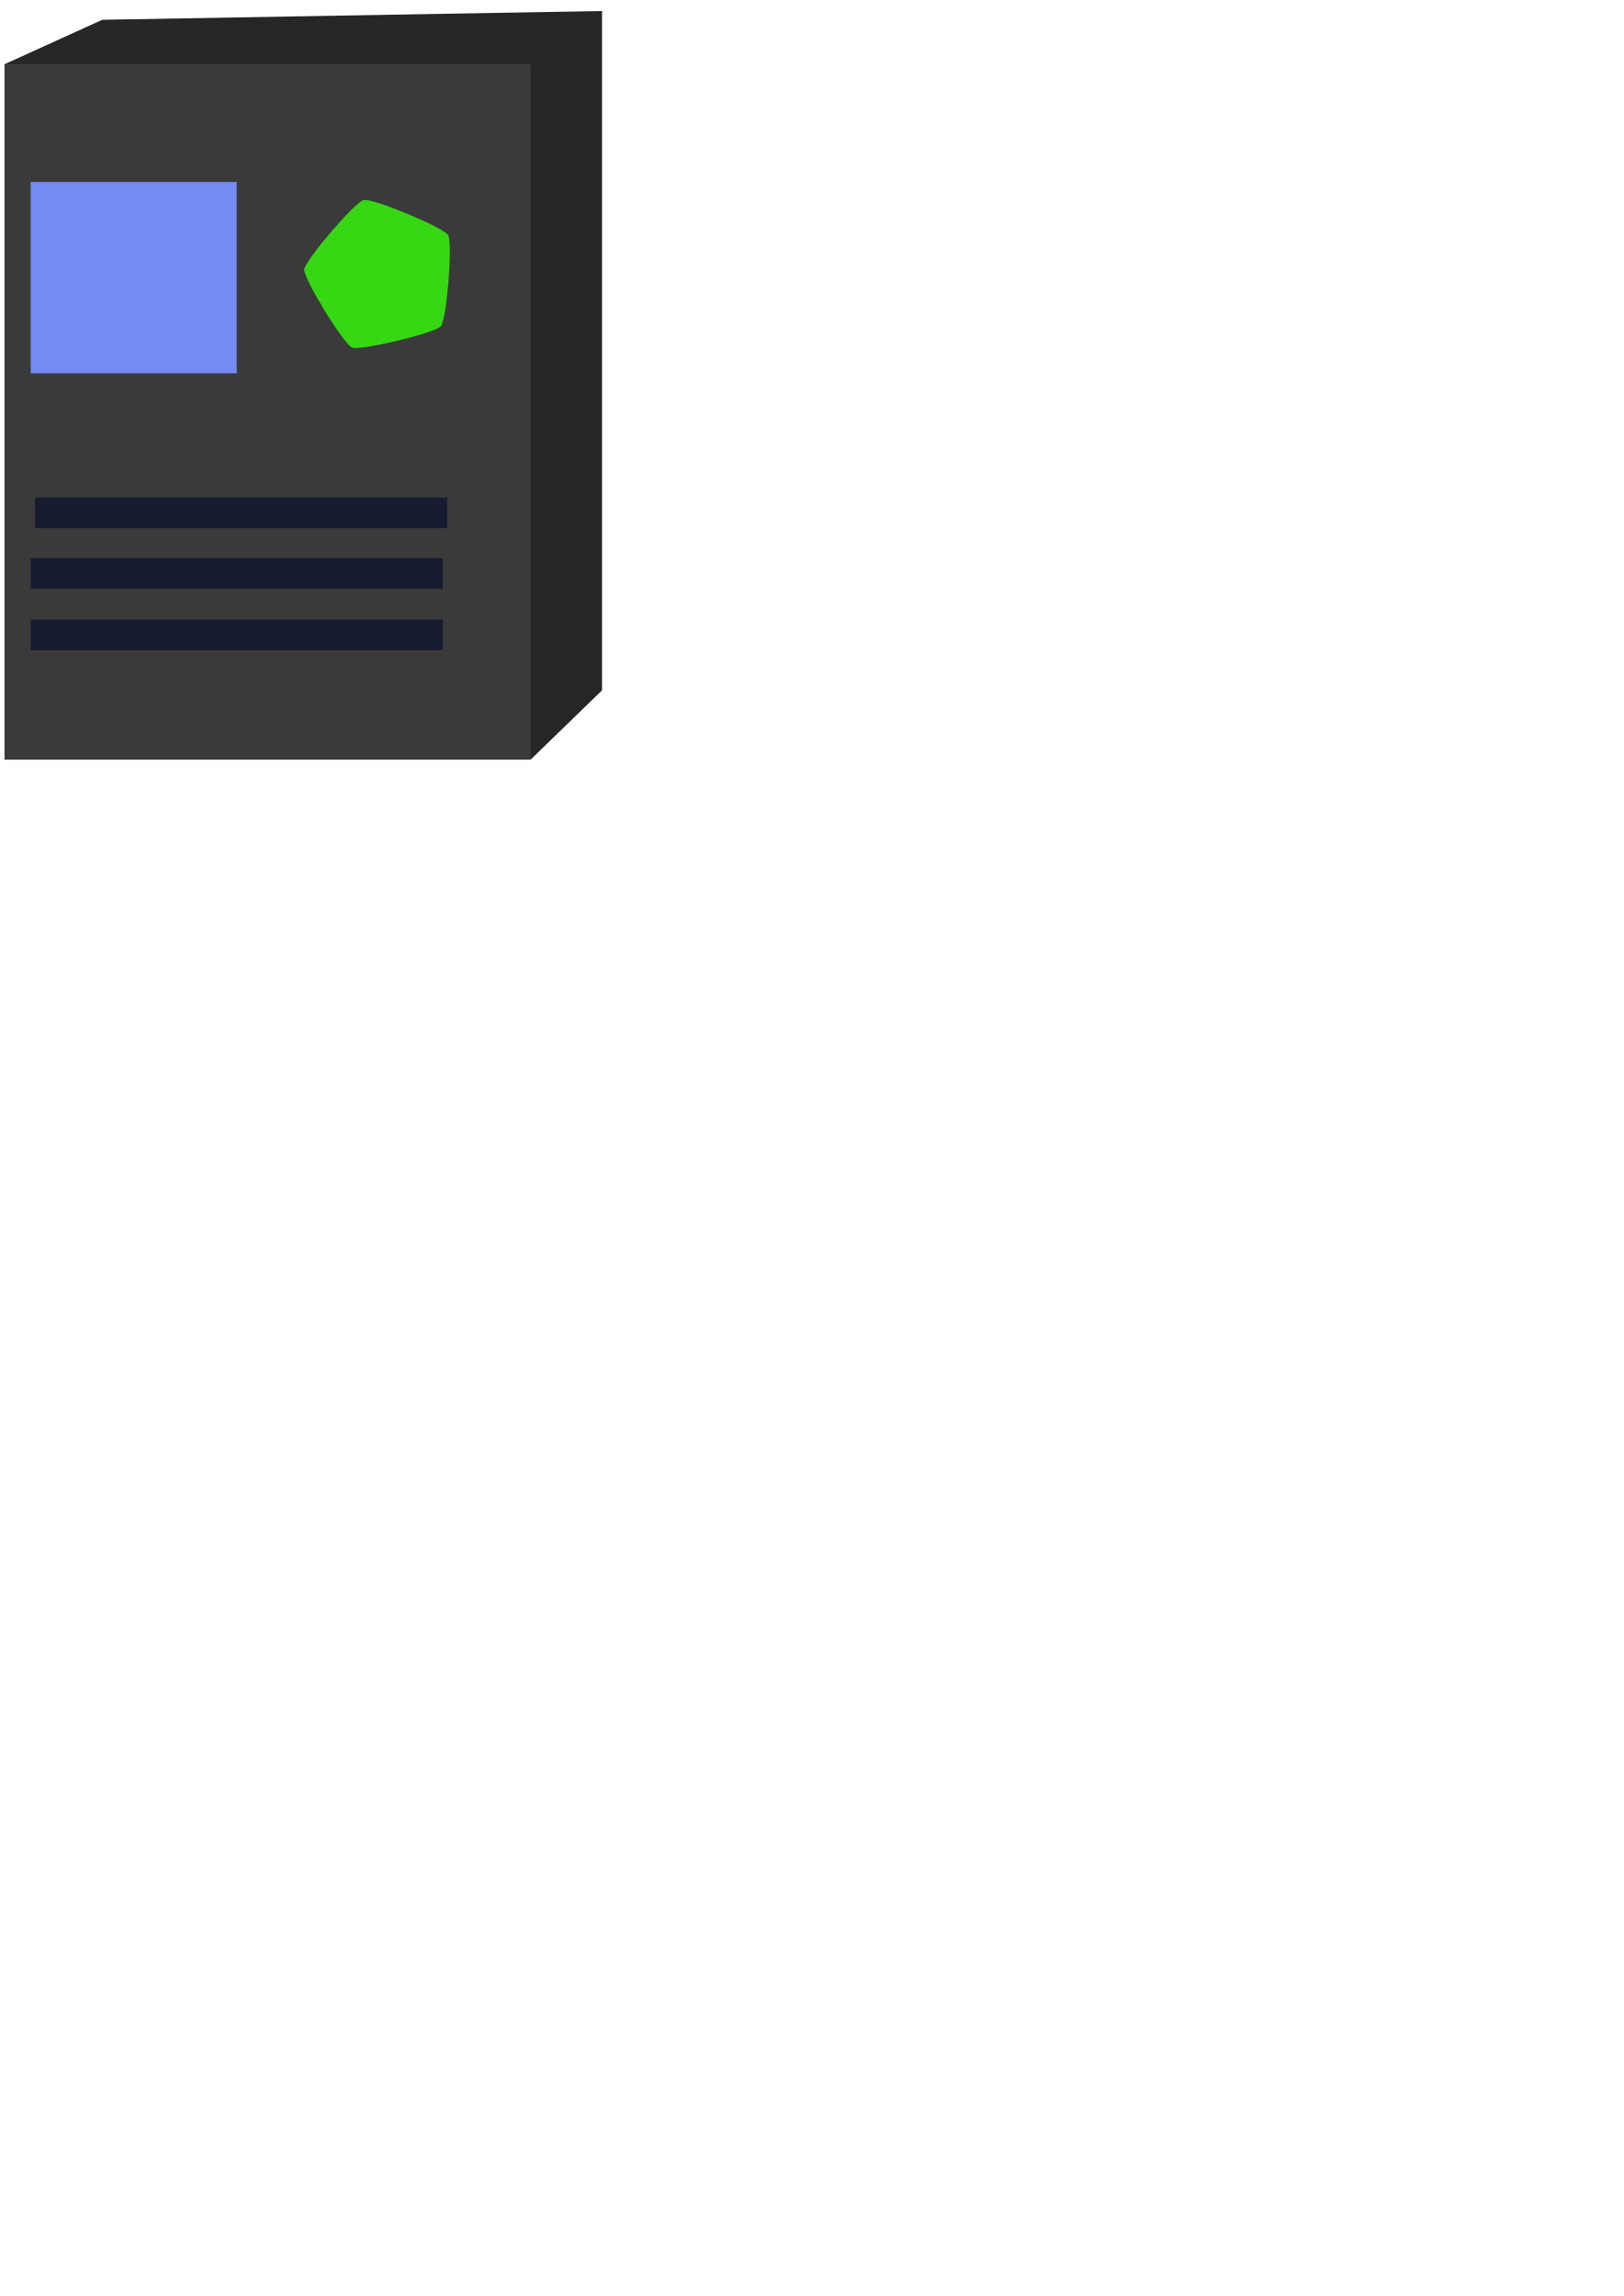
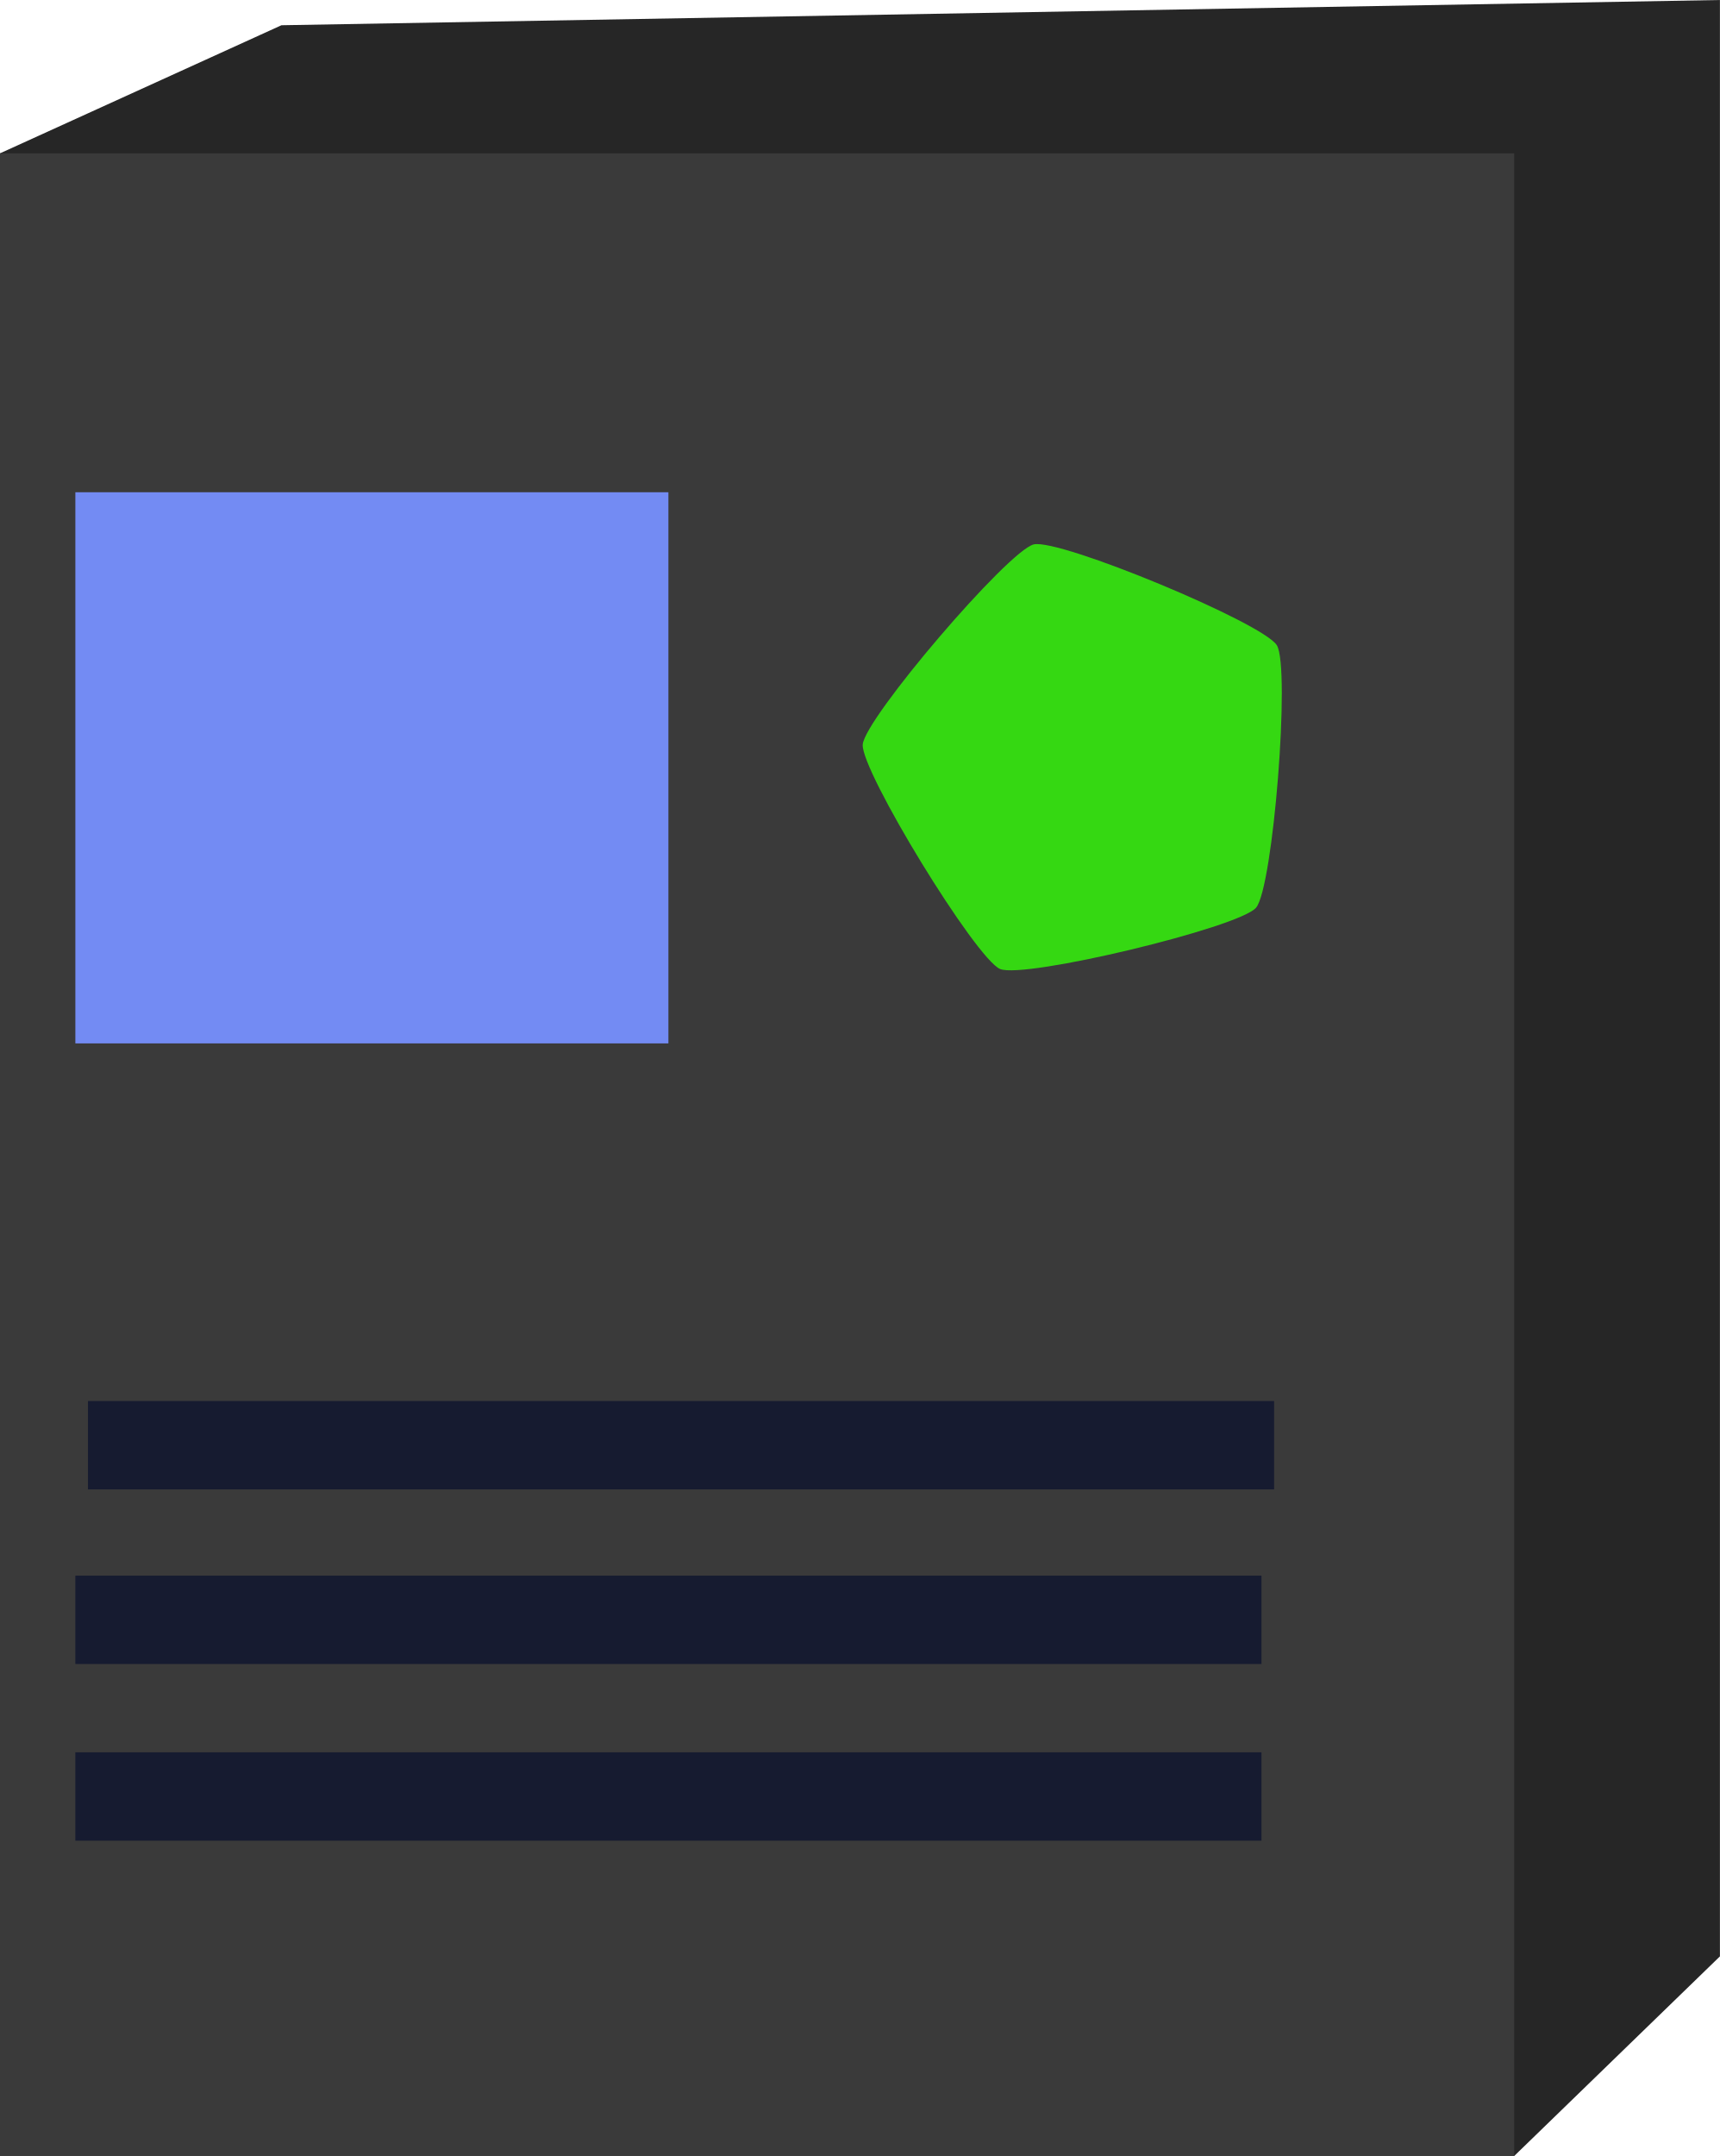
- <svg xmlns="http://www.w3.org/2000/svg" width="210mm" height="297mm" viewBox="0 0 210 297" version="1.1" id="svg8">
+ <svg xmlns="http://www.w3.org/2000/svg" width="77.28mm" height="96.846mm" viewBox="0 0 77.28 96.846" version="1.1" id="svg8">
  <defs id="defs2" />
-   <path style="fill:#262626;fill-opacity:1;stroke:none;stroke-width:0.265px;stroke-linecap:butt;stroke-linejoin:miter;stroke-opacity:1" d="M 0.583,8.31 13.229,2.557 77.863,1.423 0.583,8.31 68.619,98.269 l 9.244,-8.967 2e-6,-87.879" id="path4577" />
-   <g id="layer1">
+   <path style="fill:#262626;fill-opacity:1;stroke:none;stroke-width:0.265px;stroke-linecap:butt;stroke-linejoin:miter;stroke-opacity:1" d="M 0,6.888 12.646,1.134 77.28,0 10e-7,6.888 68.036,96.846 77.28,87.879 77.28,0" id="path4577" />
+   <g id="layer1" transform="translate(-0.5830951,-1.422618)">
    <rect style="opacity:1;fill:#3a3a3a;fill-opacity:1;stroke:none;stroke-width:0.7;stroke-linecap:square;stroke-linejoin:round;stroke-miterlimit:4;stroke-dasharray:none;stroke-dashoffset:0;stroke-opacity:1;paint-order:markers fill stroke" id="rect10-7" width="68.036" height="89.958" x="0.583" y="8.31" />
    <path style="opacity:1;fill:#35d812;fill-opacity:1;stroke:none;stroke-width:0.527;stroke-linecap:square;stroke-linejoin:round;stroke-miterlimit:4;stroke-dasharray:none;stroke-dashoffset:0;stroke-opacity:1;paint-order:markers fill stroke" id="path817" d="m 75.999,65.591 c -0.853,0.819 -10.671,2.174 -11.714,1.616 -1.043,-0.558 -5.365,-9.477 -5.157,-10.641 0.208,-1.164 7.356,-8.031 8.527,-8.193 1.171,-0.162 9.911,4.514 10.427,5.578 0.516,1.064 -1.23,10.821 -2.083,11.64 z" transform="rotate(-5.61589,-171.9888,247.3645)" />
    <rect style="opacity:1;fill:#738bf3;fill-opacity:1;stroke:none;stroke-width:0.7;stroke-linecap:square;stroke-linejoin:round;stroke-miterlimit:4;stroke-dasharray:none;stroke-dashoffset:0;stroke-opacity:1;paint-order:markers fill stroke" id="rect819" width="26.647" height="24.757" x="3.969" y="23.534" />
    <rect style="opacity:1;fill:#161b30;fill-opacity:1;stroke:none;stroke-width:0.7;stroke-linecap:square;stroke-linejoin:round;stroke-miterlimit:4;stroke-dasharray:none;stroke-dashoffset:0;stroke-opacity:1;paint-order:markers fill stroke" id="rect821" width="53.295" height="3.969" x="4.536" y="64.356" />
    <rect style="opacity:1;fill:#161b30;fill-opacity:1;stroke:none;stroke-width:0.7;stroke-linecap:square;stroke-linejoin:round;stroke-miterlimit:4;stroke-dasharray:none;stroke-dashoffset:0;stroke-opacity:1;paint-order:markers fill stroke" id="rect821-3" width="53.295" height="3.969" x="3.969" y="72.199" />
    <rect style="opacity:1;fill:#161b30;fill-opacity:1;stroke:none;stroke-width:0.7;stroke-linecap:square;stroke-linejoin:round;stroke-miterlimit:4;stroke-dasharray:none;stroke-dashoffset:0;stroke-opacity:1;paint-order:markers fill stroke" id="rect821-3-6" width="53.295" height="3.969" x="3.969" y="80.136" />
  </g>
</svg>
